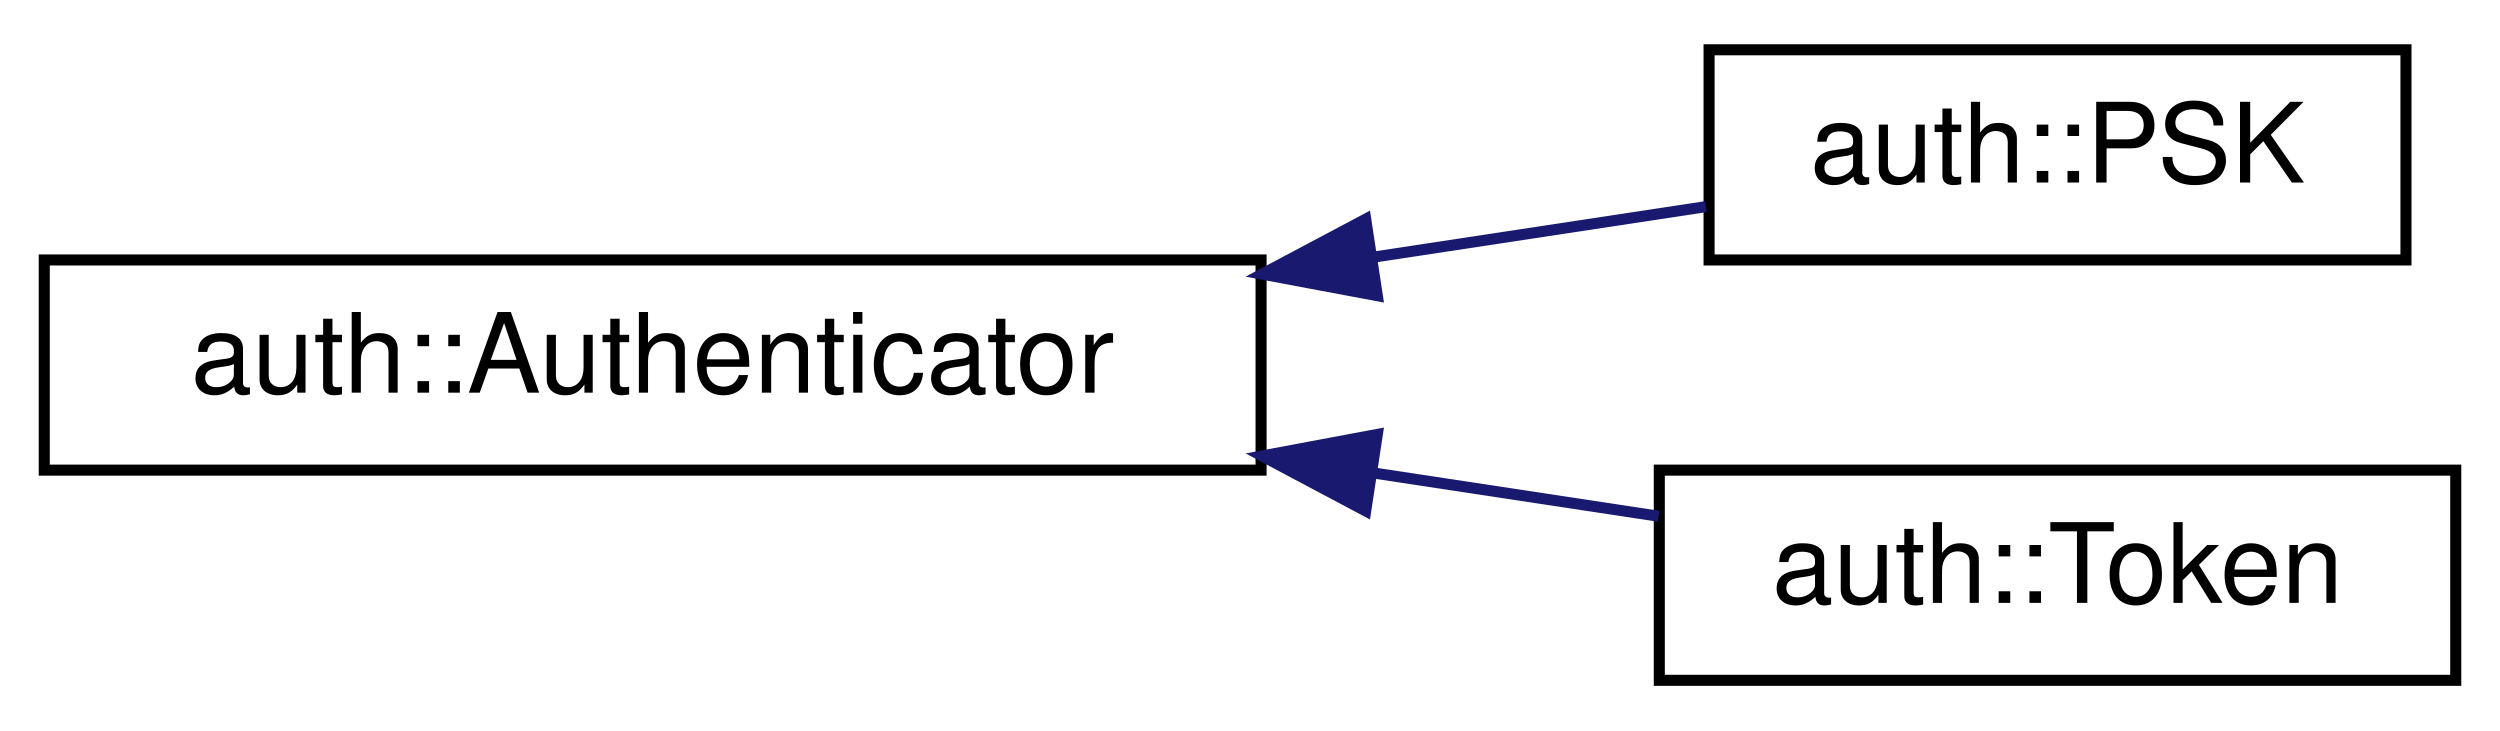
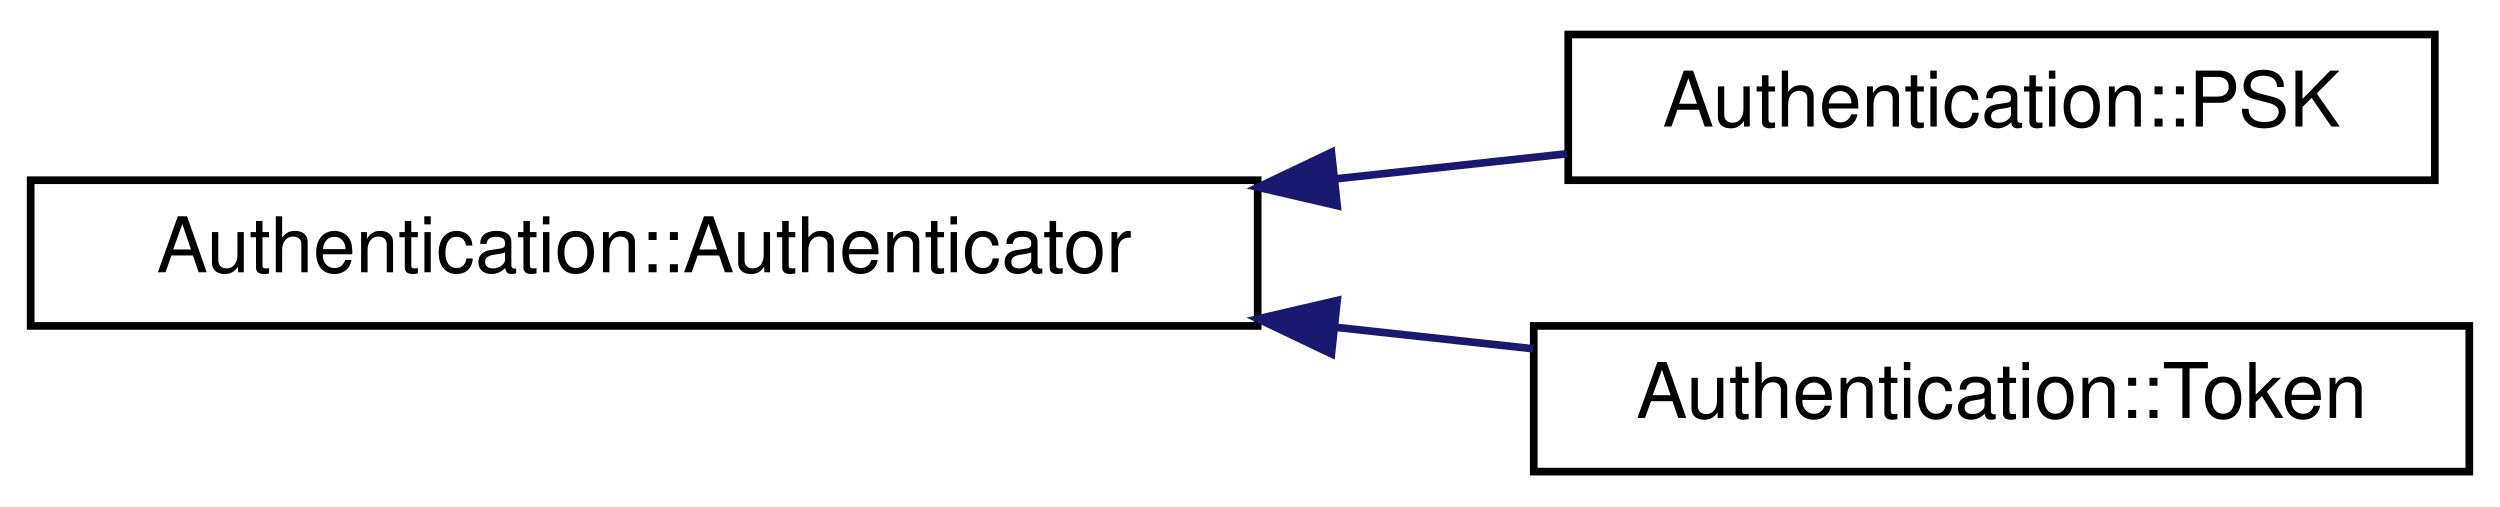
- <svg xmlns="http://www.w3.org/2000/svg" xmlns:xlink="http://www.w3.org/1999/xlink" width="226pt" height="66pt" viewBox="0.00 0.00 226.00 66.00">
+ <svg xmlns="http://www.w3.org/2000/svg" xmlns:xlink="http://www.w3.org/1999/xlink" width="326pt" height="66pt" viewBox="0.00 0.00 326.00 66.00">
  <g id="graph0" class="graph" transform="scale(1 1) rotate(0) translate(4 62)">
    <g id="node1" class="node">
      <g id="a_node1">
-         <a xlink:href="classauth_1_1Authenticator.html" target="_top" xlink:title=" ">
-           <polygon fill="none" stroke="black" points="0,-19.5 0,-38.5 110,-38.5 110,-19.5 0,-19.5" />
-           <text text-anchor="middle" x="55" y="-26.5" font-family="Helvetica,sans-Serif" font-size="10.00">auth::Authenticator</text>
+         <a xlink:href="classAuthentication_1_1Authenticator.html" target="_top" xlink:title=" ">
+           <polygon fill="none" stroke="black" points="0,-19.5 0,-38.5 160,-38.5 160,-19.5 0,-19.5" />
+           <text text-anchor="middle" x="80" y="-26.5" font-family="Helvetica,sans-Serif" font-size="10.00">Authentication::Authenticator</text>
        </a>
      </g>
    </g>
    <g id="node2" class="node">
      <g id="a_node2">
-         <a xlink:href="classauth_1_1PSK.html" target="_top" xlink:title=" ">
-           <polygon fill="none" stroke="black" points="150.5,-38.5 150.5,-57.5 213.5,-57.5 213.5,-38.5 150.5,-38.5" />
-           <text text-anchor="middle" x="182" y="-45.5" font-family="Helvetica,sans-Serif" font-size="10.00">auth::PSK</text>
+         <a xlink:href="classAuthentication_1_1PSK.html" target="_top" xlink:title=" ">
+           <polygon fill="none" stroke="black" points="200.5,-38.5 200.5,-57.5 313.5,-57.5 313.5,-38.5 200.5,-38.5" />
+           <text text-anchor="middle" x="257" y="-45.5" font-family="Helvetica,sans-Serif" font-size="10.00">Authentication::PSK</text>
        </a>
      </g>
    </g>
    <g id="edge1" class="edge">
-       <path fill="none" stroke="midnightblue" d="M120.13,-38.75C130.61,-40.34 141.03,-41.92 150.21,-43.32" />
-       <polygon fill="midnightblue" stroke="midnightblue" points="120.51,-35.27 110.1,-37.22 119.46,-42.19 120.51,-35.27" />
+       <path fill="none" stroke="midnightblue" d="M170.27,-38.69C180.5,-39.8 190.7,-40.91 200.31,-41.95" />
+       <polygon fill="midnightblue" stroke="midnightblue" points="170.37,-35.18 160.05,-37.58 169.62,-42.14 170.37,-35.18" />
    </g>
    <g id="node3" class="node">
      <g id="a_node3">
-         <a xlink:href="classauth_1_1Token.html" target="_top" xlink:title=" ">
-           <polygon fill="none" stroke="black" points="146,-0.5 146,-19.5 218,-19.5 218,-0.5 146,-0.5" />
-           <text text-anchor="middle" x="182" y="-7.5" font-family="Helvetica,sans-Serif" font-size="10.00">auth::Token</text>
+         <a xlink:href="classAuthentication_1_1Token.html" target="_top" xlink:title=" ">
+           <polygon fill="none" stroke="black" points="196,-0.5 196,-19.5 318,-19.5 318,-0.5 196,-0.5" />
+           <text text-anchor="middle" x="257" y="-7.5" font-family="Helvetica,sans-Serif" font-size="10.00">Authentication::Token</text>
        </a>
      </g>
    </g>
    <g id="edge2" class="edge">
-       <path fill="none" stroke="midnightblue" d="M120.12,-19.25C129.01,-17.9 137.85,-16.56 145.94,-15.33" />
-       <polygon fill="midnightblue" stroke="midnightblue" points="119.46,-15.81 110.1,-20.78 120.51,-22.73 119.46,-15.81" />
+       <path fill="none" stroke="midnightblue" d="M170.25,-19.31C178.94,-18.37 187.61,-17.43 195.92,-16.52" />
+       <polygon fill="midnightblue" stroke="midnightblue" points="169.62,-15.86 160.05,-20.42 170.37,-22.82 169.62,-15.86" />
    </g>
  </g>
</svg>
